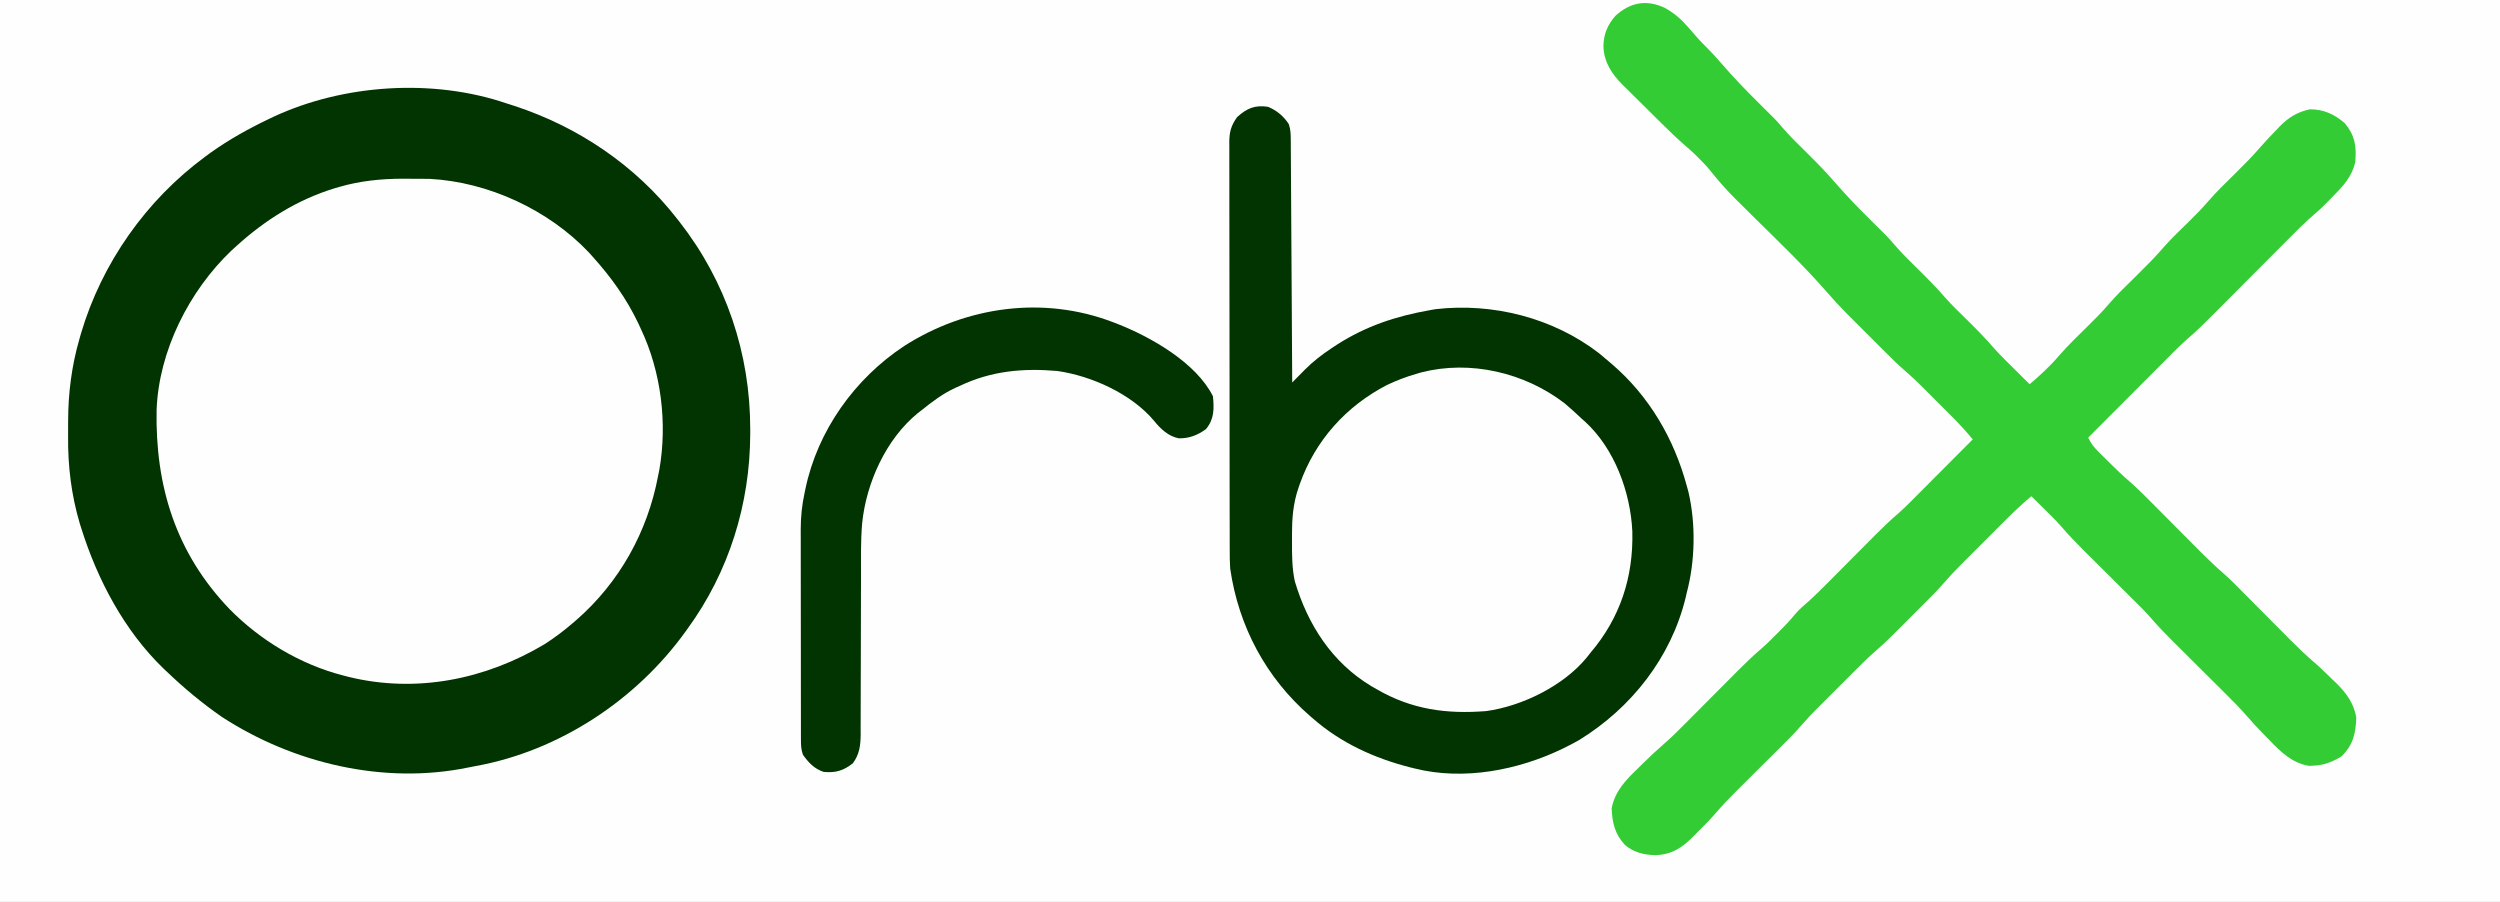
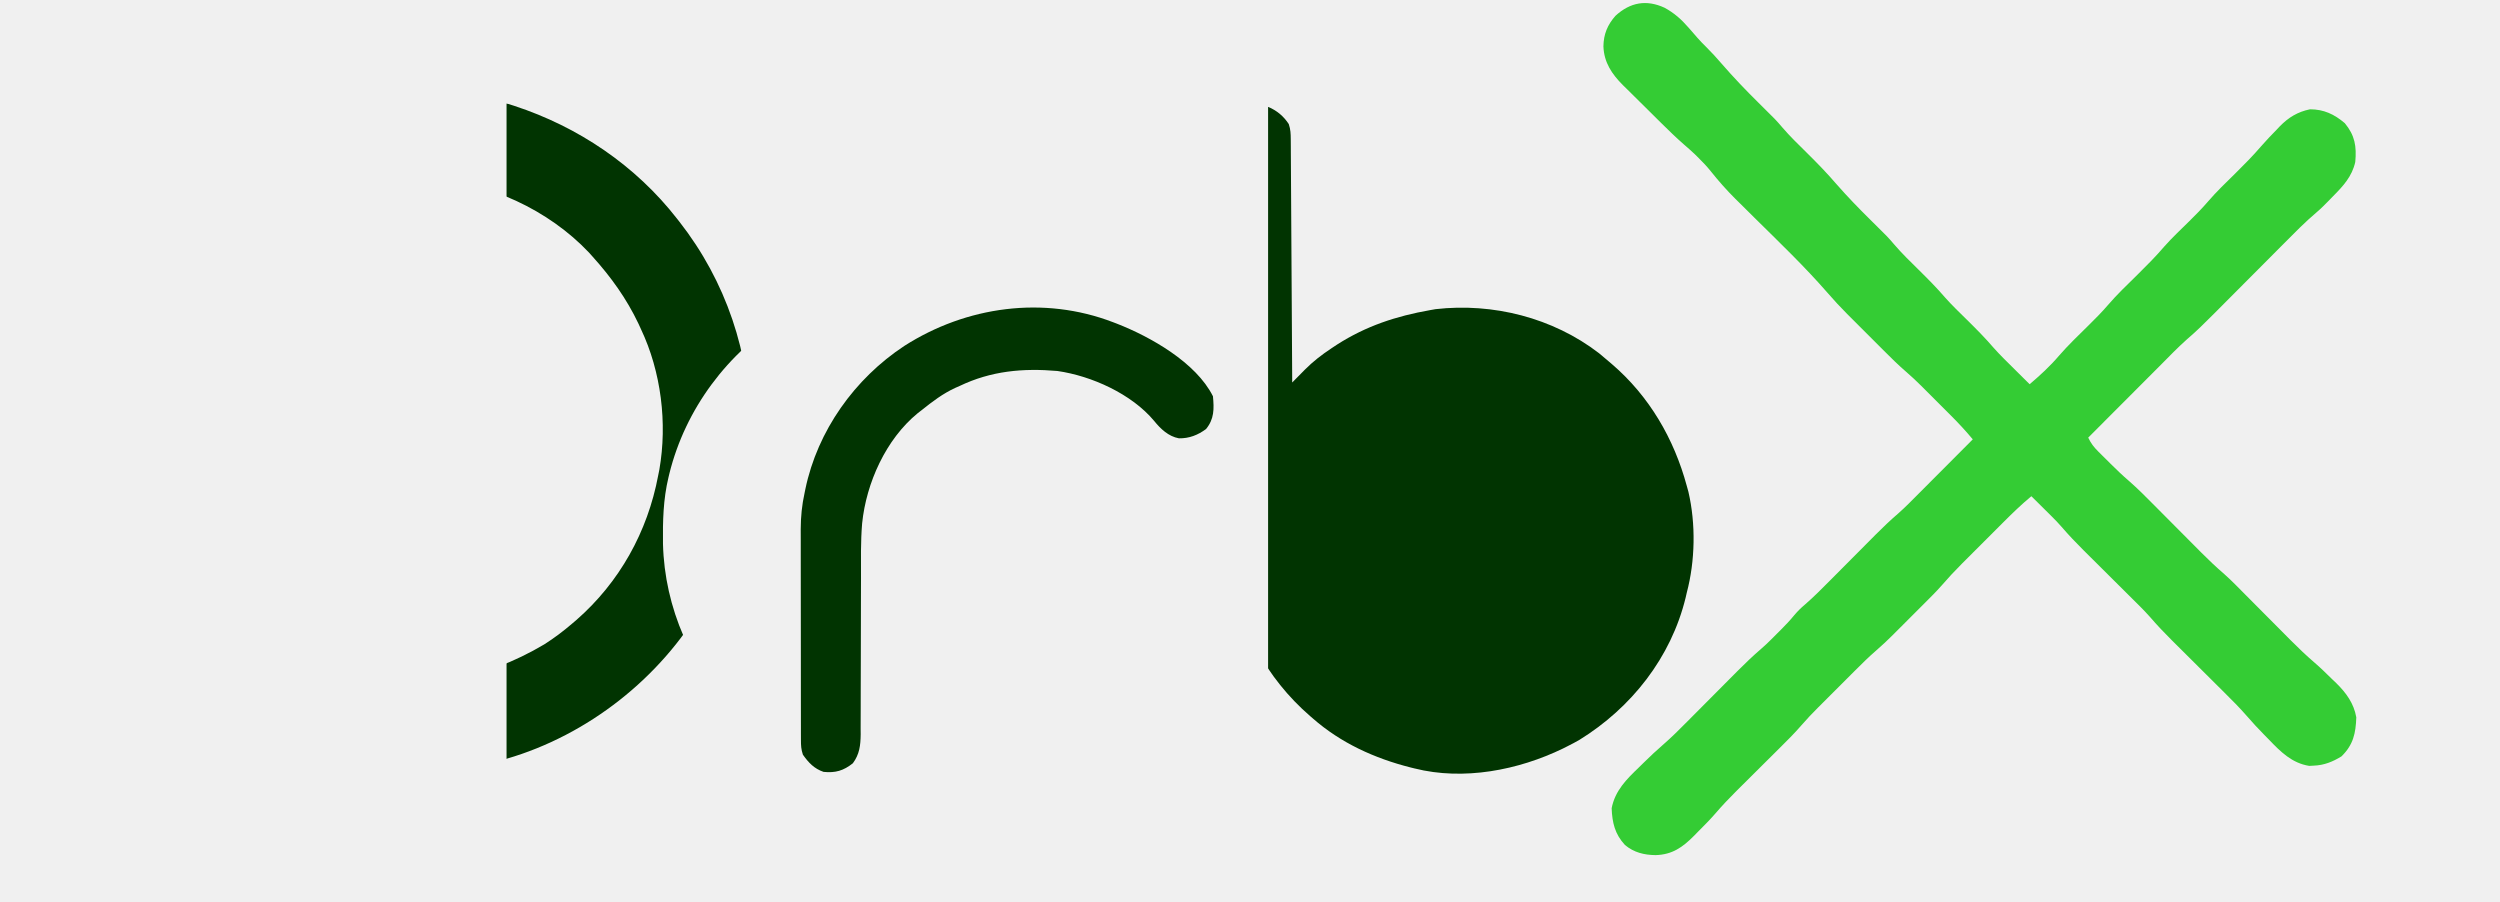
- <svg xmlns="http://www.w3.org/2000/svg" version="1.1" width="1451" height="523">
-   <path d="M0 0 C478.83 0 957.66 0 1451 0 C1451 172.59 1451 345.18 1451 523 C972.17 523 493.34 523 0 523 C0 350.41 0 177.82 0 0 Z " fill="#FEFEFE" transform="translate(0,0)" />
-   <path d="M0 0 C0.81 0.687 1.619 1.374 2.453 2.082 C13.983 12.144 22.959 23.046 31 36 C31.661 37.056 32.323 38.111 33.004 39.199 C52.781 71.876 56.409 111.388 48.086 148.152 C38.611 186.092 13.328 218.084 -19.75 238.316 C-42.748 251.997 -67.715 258.41 -94.438 258.25 C-95.727 258.258 -97.017 258.265 -98.346 258.273 C-110.841 258.248 -123.101 256.998 -135.125 253.5 C-136 253.246 -136.876 252.991 -137.778 252.729 C-159.471 246.083 -178.333 234.189 -195 219 C-195.935 218.149 -196.869 217.298 -197.832 216.422 C-224.613 190.829 -240.31 154.568 -241.203 117.652 C-241.356 104.478 -241.096 91.842 -238 79 C-237.834 78.303 -237.667 77.606 -237.496 76.888 C-228.209 39.377 -203.668 6.463 -170.75 -13.625 C-158.836 -20.674 -146.436 -26.536 -133 -30 C-131.898 -30.286 -130.796 -30.572 -129.66 -30.867 C-84.536 -41.925 -35.191 -30.189 0 0 Z " fill="#FEFEFE" transform="translate(332,138)" />
-   <path d="M0 0 C5.111 2.174 8.937 5.344 12 10 C13.073 13.218 13.138 15.557 13.158 18.941 C13.168 20.182 13.178 21.423 13.188 22.702 C13.194 24.08 13.2 25.457 13.205 26.835 C13.215 28.283 13.225 29.732 13.235 31.181 C13.262 35.116 13.283 39.052 13.303 42.988 C13.325 47.1 13.353 51.212 13.379 55.324 C13.429 63.112 13.474 70.899 13.517 78.687 C13.567 87.553 13.622 96.419 13.677 105.284 C13.791 123.523 13.898 141.761 14 160 C14.803 159.183 15.606 158.366 16.434 157.524 C17.509 156.438 18.585 155.352 19.66 154.266 C20.187 153.729 20.714 153.192 21.256 152.639 C26.084 147.776 31.273 143.768 37 140 C38.007 139.334 39.014 138.667 40.051 137.98 C56.96 127.183 74.306 121.478 94 118 C95.056 117.813 96.111 117.626 97.199 117.434 C130.525 113.632 165.304 122.409 192.062 143 C194.064 144.639 196.044 146.306 198 148 C198.514 148.438 199.027 148.876 199.556 149.328 C221.175 167.874 235.614 192.63 243 220 C243.483 221.742 243.483 221.742 243.977 223.52 C248.29 242.123 247.894 263.555 243 282 C242.675 283.419 242.675 283.419 242.344 284.867 C233.868 319.677 210.816 348.85 180.637 367.457 C178.455 368.713 176.251 369.873 174 371 C173.073 371.469 172.146 371.938 171.191 372.422 C145.188 385.018 113.491 391.196 85 384 C83.818 383.709 83.818 383.709 82.612 383.412 C61.819 378.139 42.209 369.229 26 355 C25.462 354.536 24.925 354.073 24.371 353.595 C-1.189 331.446 -17.142 301.518 -22 268 C-22.257 264.344 -22.279 260.707 -22.267 257.044 C-22.272 255.998 -22.276 254.952 -22.281 253.875 C-22.294 250.401 -22.292 246.928 -22.291 243.454 C-22.297 240.952 -22.303 238.449 -22.311 235.946 C-22.327 229.874 -22.333 223.802 -22.334 217.73 C-22.335 212.794 -22.339 207.858 -22.346 202.923 C-22.363 188.912 -22.372 174.901 -22.371 160.891 C-22.371 160.137 -22.371 159.383 -22.371 158.607 C-22.371 157.852 -22.37 157.098 -22.37 156.32 C-22.37 144.075 -22.389 131.83 -22.417 119.584 C-22.446 106.994 -22.459 94.405 -22.458 81.815 C-22.457 74.753 -22.463 67.691 -22.484 60.629 C-22.504 53.993 -22.504 47.358 -22.489 40.723 C-22.487 38.288 -22.492 35.852 -22.504 33.417 C-22.519 30.094 -22.51 26.772 -22.494 23.449 C-22.505 22.484 -22.515 21.52 -22.526 20.526 C-22.464 14.487 -21.517 10.951 -18 6 C-12.457 0.872 -7.516 -1.21 0 0 Z " fill="#013401" transform="translate(736,62)" />
-   <path d="M0 0 C1.514 0.486 3.029 0.972 4.543 1.457 C41.67 13.631 74.922 36.059 99 67 C99.42 67.533 99.84 68.066 100.273 68.615 C127.431 103.296 141.466 145.226 141.438 189.125 C141.437 190.511 141.437 190.511 141.437 191.925 C141.301 232.589 129.082 271.985 105 305 C104.415 305.816 104.415 305.816 103.819 306.648 C75.236 346.307 30.546 375.822 -17.79 384.594 C-19.253 384.863 -20.714 385.148 -22.171 385.449 C-71.178 395.57 -123.852 383.064 -165.375 356 C-176.711 348.117 -187.03 339.536 -197 330 C-197.678 329.363 -198.356 328.726 -199.055 328.07 C-221.836 306.129 -237.528 276.315 -246.875 246.438 C-247.137 245.614 -247.399 244.791 -247.669 243.943 C-252.605 227.261 -254.659 210.509 -254.467 193.158 C-254.437 190.302 -254.446 187.448 -254.459 184.592 C-254.442 168.171 -252.429 152.429 -247.875 136.625 C-247.576 135.578 -247.276 134.53 -246.968 133.451 C-234.894 92.693 -209.172 56.201 -175 31 C-173.939 30.218 -172.878 29.435 -171.785 28.629 C-160.879 20.85 -149.275 14.436 -137.188 8.688 C-136.531 8.374 -135.875 8.061 -135.198 7.738 C-94.444 -11.188 -42.64 -14.535 0 0 Z M-97.125 48.5 C-98 48.754 -98.876 49.009 -99.778 49.271 C-121.471 55.917 -140.333 67.811 -157 83 C-157.935 83.851 -158.869 84.702 -159.832 85.578 C-184.311 108.971 -201.837 143.768 -203.109 177.918 C-203.92 222.283 -191.927 261.02 -160.756 293.53 C-142.932 311.672 -119.674 325.638 -95 332 C-93.898 332.286 -92.796 332.572 -91.66 332.867 C-52.427 342.481 -12.352 334.385 21.875 314 C27.597 310.38 32.864 306.406 38 302 C38.81 301.313 39.619 300.626 40.453 299.918 C65.538 278.028 81.876 248.648 88 216 C88.227 214.875 88.454 213.749 88.688 212.59 C93.407 185.614 89.739 155.756 78 131 C77.499 129.907 76.997 128.814 76.48 127.688 C69.629 113.311 60.642 100.797 50 89 C48.962 87.836 48.962 87.836 47.902 86.648 C24.464 61.81 -10.707 45.523 -44.792 43.809 C-48.676 43.733 -52.553 43.727 -56.438 43.75 C-58.372 43.738 -58.372 43.738 -60.346 43.727 C-72.841 43.752 -85.101 45.002 -97.125 48.5 Z " fill="#013401" transform="translate(294,60)" />
+ <svg xmlns="http://www.w3.org/2000/svg" version="1.1" width="1451" height="523" viewBox="0 0 1451 523">
+   <defs>
+     <mask id="mask-o">
+       <rect x="0" y="0" width="1451" height="523" fill="white" />
+       <path d="M0 0 C0.81 0.687 1.619 1.374 2.453 2.082 C13.983 12.144 22.959 23.046 31 36 C31.661 37.056 32.323 38.111 33.004 39.199 C52.781 71.876 56.409 111.388 48.086 148.152 C38.611 186.092 13.328 218.084 -19.75 238.316 C-42.748 251.997 -67.715 258.41 -94.438 258.25 C-95.727 258.258 -97.017 258.265 -98.346 258.273 C-110.841 258.248 -123.101 256.998 -135.125 253.5 C-136 253.246 -136.876 252.991 -137.778 252.729 C-159.471 246.083 -178.333 234.189 -195 219 C-195.935 218.149 -196.869 217.298 -197.832 216.422 C-224.613 190.829 -240.31 154.568 -241.203 117.652 C-241.356 104.478 -241.096 91.842 -238 79 C-237.834 78.303 -237.667 77.606 -237.496 76.888 C-228.209 39.377 -203.668 6.463 -170.75 -13.625 C-158.836 -20.674 -146.436 -26.536 -133 -30 C-131.898 -30.286 -130.796 -30.572 -129.66 -30.867 C-84.536 -41.925 -35.191 -30.189 0 0 Z " fill="black" transform="translate(332,138)" />
+     </mask>
+     <mask id="mask-b">
+       <rect x="0" y="0" width="1451" height="523" fill="white" />
+       <path d="M0 0 C3.457 2.88 6.746 5.894 10 9 C10.903 9.791 10.903 9.791 11.824 10.598 C29.113 26.355 38.322 51.612 39.41 74.477 C40.057 100.984 32.358 124.672 15 145 C14.336 145.848 13.672 146.696 12.988 147.57 C-0.475 164.022 -24.54 175.854 -45.41 178.711 C-68.473 180.568 -88.862 177.744 -109 166 C-110.016 165.421 -111.032 164.842 -112.078 164.246 C-135.016 150.439 -148.979 128.528 -156.492 103.371 C-158.153 95.616 -158.152 87.962 -158.125 80.062 C-158.129 78.934 -158.133 77.805 -158.137 76.643 C-158.126 67.052 -157.543 58.479 -154.438 49.375 C-154.173 48.599 -153.908 47.822 -153.635 47.022 C-144.651 21.658 -126.813 1.784 -102.984 -10.562 C-97.47 -13.15 -91.864 -15.35 -86 -17 C-85.055 -17.28 -84.11 -17.559 -83.137 -17.848 C-54.679 -25.175 -23.156 -17.754 0 0 Z " fill="black" transform="translate(908,234)" />
+     </mask>
+   </defs>
+   <path d="M0 0 C1.514 0.486 3.029 0.972 4.543 1.457 C41.67 13.631 74.922 36.059 99 67 C99.42 67.533 99.84 68.066 100.273 68.615 C127.431 103.296 141.466 145.226 141.438 189.125 C141.437 190.511 141.437 190.511 141.437 191.925 C141.301 232.589 129.082 271.985 105 305 C104.415 305.816 104.415 305.816 103.819 306.648 C75.236 346.307 30.546 375.822 -17.79 384.594 C-19.253 384.863 -20.714 385.148 -22.171 385.449 C-71.178 395.57 -123.852 383.064 -165.375 356 C-176.711 348.117 -187.03 339.536 -197 330 C-197.678 329.363 -198.356 328.726 -199.055 328.07 C-221.836 306.129 -237.528 276.315 -246.875 246.438 C-247.137 245.614 -247.399 244.791 -247.669 243.943 C-252.605 227.261 -254.659 210.509 -254.467 193.158 C-254.437 190.302 -254.446 187.448 -254.459 184.592 C-254.442 168.171 -252.429 152.429 -247.875 136.625 C-247.576 135.578 -247.276 134.53 -246.968 133.451 C-234.894 92.693 -209.172 56.201 -175 31 C-173.939 30.218 -172.878 29.435 -171.785 28.629 C-160.879 20.85 -149.275 14.436 -137.188 8.688 C-136.531 8.374 -135.875 8.061 -135.198 7.738 C-94.444 -11.188 -42.64 -14.535 0 0 Z M-97.125 48.5 C-98 48.754 -98.876 49.009 -99.778 49.271 C-121.471 55.917 -140.333 67.811 -157 83 C-157.935 83.851 -158.869 84.702 -159.832 85.578 C-184.311 108.971 -201.837 143.768 -203.109 177.918 C-203.92 222.283 -191.927 261.02 -160.756 293.53 C-142.932 311.672 -119.674 325.638 -95 332 C-93.898 332.286 -92.796 332.572 -91.66 332.867 C-52.427 342.481 -12.352 334.385 21.875 314 C27.597 310.38 32.864 306.406 38 302 C38.81 301.313 39.619 300.626 40.453 299.918 C65.538 278.028 81.876 248.648 88 216 C88.227 214.875 88.454 213.749 88.688 212.59 C93.407 185.614 89.739 155.756 78 131 C77.499 129.907 76.997 128.814 76.48 127.688 C69.629 113.311 60.642 100.797 50 89 C48.962 87.836 48.962 87.836 47.902 86.648 C24.464 61.81 -10.707 45.523 -44.792 43.809 C-48.676 43.733 -52.553 43.727 -56.438 43.75 C-58.372 43.738 -58.372 43.738 -60.346 43.727 C-72.841 43.752 -85.101 45.002 -97.125 48.5 Z " fill="#013401" transform="translate(294,60)" mask="url(#mask-o)" />
+   <path d="M0 0 C0.707 0.269 1.414 0.538 2.142 0.815 C21.679 8.444 48.185 23.37 58 43 C58.682 50.373 58.767 56.133 54 62 C49.241 65.526 44.218 67.501 38.246 67.402 C32.218 66.322 27.601 61.934 23.875 57.312 C10.8 41.628 -12.414 31.186 -32.293 28.32 C-52.323 26.59 -70.723 28.265 -89 37 C-89.835 37.367 -90.671 37.735 -91.531 38.113 C-98.747 41.436 -104.818 46.053 -111 51 C-111.784 51.605 -112.567 52.209 -113.375 52.832 C-131.873 67.993 -143.217 93.322 -145.612 116.694 C-146.512 127.394 -146.28 138.175 -146.273 148.903 C-146.274 152.364 -146.289 155.825 -146.303 159.286 C-146.35 171.023 -146.374 182.76 -146.381 194.497 C-146.385 201.012 -146.403 207.526 -146.436 214.041 C-146.453 217.473 -146.462 220.906 -146.453 224.339 C-146.446 228.158 -146.463 231.976 -146.486 235.795 C-146.478 236.918 -146.469 238.041 -146.461 239.197 C-146.528 245.565 -147.121 250.768 -151 256 C-156.415 260.31 -161.122 261.694 -168 261 C-173.439 259.151 -176.774 255.624 -180 251 C-181.037 247.889 -181.128 245.737 -181.134 242.474 C-181.138 241.325 -181.142 240.175 -181.147 238.991 C-181.146 237.729 -181.146 236.467 -181.145 235.166 C-181.148 233.824 -181.152 232.482 -181.155 231.139 C-181.164 227.49 -181.167 223.841 -181.167 220.192 C-181.168 217.909 -181.17 215.626 -181.173 213.343 C-181.182 205.368 -181.186 197.393 -181.185 189.418 C-181.185 182.002 -181.195 174.587 -181.211 167.171 C-181.224 160.794 -181.229 154.417 -181.229 148.04 C-181.229 144.236 -181.231 140.432 -181.242 136.628 C-181.252 133.043 -181.252 129.458 -181.245 125.873 C-181.243 123.946 -181.251 122.02 -181.26 120.093 C-181.234 112.838 -180.562 106.083 -179 99 C-178.86 98.313 -178.721 97.626 -178.577 96.919 C-171.523 62.988 -149.963 32.758 -121.142 13.776 C-85.118 -9.246 -40.364 -15.47 0 0 Z " fill="#013401" transform="translate(646,187)" />
+   <path d="M0 0 C5.111 2.174 8.937 5.344 12 10 C13.073 13.218 13.138 15.557 13.158 18.941 C13.168 20.182 13.178 21.423 13.188 22.702 C13.194 24.08 13.2 25.457 13.205 26.835 C13.215 28.283 13.225 29.732 13.235 31.181 C13.262 35.116 13.283 39.052 13.303 42.988 C13.325 47.1 13.353 51.212 13.379 55.324 C13.429 63.112 13.474 70.899 13.517 78.687 C13.567 87.553 13.622 96.419 13.677 105.284 C13.791 123.523 13.898 141.761 14 160 C14.803 159.183 15.606 158.366 16.434 157.524 C17.509 156.438 18.585 155.352 19.66 154.266 C20.187 153.729 20.714 153.192 21.256 152.639 C26.084 147.776 31.273 143.768 37 140 C38.007 139.334 39.014 138.667 40.051 137.98 C56.96 127.183 74.306 121.478 94 118 C95.056 117.813 96.111 117.626 97.199 117.434 C130.525 113.632 165.304 122.409 192.062 143 C194.064 144.639 196.044 146.306 198 148 C198.514 148.438 199.027 148.876 199.556 149.328 C221.175 167.874 235.614 192.63 243 220 C243.483 221.742 243.483 221.742 243.977 223.52 C248.29 242.123 247.894 263.555 243 282 C242.675 283.419 242.675 283.419 242.344 284.867 C233.868 319.677 210.816 348.85 180.637 367.457 C178.455 368.713 176.251 369.873 174 371 C173.073 371.469 172.146 371.938 171.191 372.422 C145.188 385.018 113.491 391.196 85 384 C83.818 383.709 83.818 383.709 82.612 383.412 C61.819 378.139 42.209 369.229 26 355 C25.462 354.536 24.925 354.073 24.371 353.595 C-1.189 331.446 -17.142 301.518 -22 268 C-22.257 264.344 -22.279 260.707 -22.267 257.044 C-22.272 255.998 -22.276 254.952 -22.281 253.875 C-22.294 250.401 -22.292 246.928 -22.291 243.454 C-22.297 240.952 -22.303 238.449 -22.311 235.946 C-22.327 229.874 -22.333 223.802 -22.334 217.73 C-22.335 212.794 -22.339 207.858 -22.346 202.923 C-22.363 188.912 -22.372 174.901 -22.371 160.891 C-22.371 160.137 -22.371 159.383 -22.371 158.607 C-22.371 157.852 -22.37 157.098 -22.37 156.32 C-22.37 144.075 -22.389 131.83 -22.417 119.584 C-22.446 106.994 -22.459 94.405 -22.458 81.815 C-22.457 74.753 -22.463 67.691 -22.484 60.629 C-22.504 53.993 -22.504 47.358 -22.489 40.723 C-22.487 38.288 -22.492 35.852 -22.504 33.417 C-22.519 30.094 -22.51 26.772 -22.494 23.449 C-22.505 22.484 -22.515 21.52 -22.526 20.526 C-22.464 14.487 -21.517 10.951 -18 6 C-12.457 0.872 -7.516 -1.21 0 0 Z " fill="#013401" transform="translate(736,62)" mask="url(#mask-b)" />
  <path d="M0 0 C5.608 3.059 9.714 6.697 13.875 11.5 C14.468 12.174 15.061 12.848 15.672 13.543 C16.84 14.879 18.003 16.22 19.16 17.566 C20.835 19.455 22.574 21.232 24.375 23 C27.379 25.957 30.161 29.051 32.915 32.241 C39.81 40.188 47.007 47.74 54.5 55.125 C64.528 65.01 64.528 65.01 68.367 69.492 C72.75 74.609 77.58 79.273 82.375 84 C88.45 89.989 94.321 96.026 99.875 102.5 C106.151 109.659 112.721 116.444 119.5 123.125 C129.528 133.01 129.528 133.01 133.367 137.492 C137.75 142.609 142.58 147.273 147.375 152 C152.786 157.334 158.087 162.66 163.029 168.432 C166.94 172.815 171.193 176.877 175.375 181 C180.795 186.343 186.11 191.678 191.061 197.459 C194.789 201.653 198.827 205.553 202.812 209.5 C204.124 210.805 204.124 210.805 205.463 212.137 C207.598 214.26 209.735 216.381 211.875 218.5 C217.985 213.32 223.744 208.046 228.938 201.93 C234.34 195.725 240.282 190.049 246.137 184.277 C249.971 180.476 253.775 176.703 257.281 172.594 C262.63 166.348 268.63 160.691 274.478 154.918 C279.872 149.586 285.186 144.258 290.113 138.484 C294.64 133.385 299.637 128.705 304.492 123.922 C308.22 120.228 311.9 116.551 315.312 112.562 C320.308 106.737 325.871 101.447 331.332 96.063 C336.48 90.981 341.534 85.877 346.243 80.381 C349.128 77.056 352.174 73.897 355.25 70.75 C355.858 70.104 356.467 69.458 357.094 68.793 C362.178 63.613 367.437 60.426 374.59 58.934 C382.641 58.948 388.718 61.814 394.812 67 C400.686 74.12 401.696 80.428 400.875 89.5 C398.982 97.978 393.858 103.478 387.875 109.5 C387.188 110.213 386.501 110.926 385.793 111.66 C383.404 114.106 381.027 116.529 378.411 118.735 C371.777 124.345 365.725 130.536 359.606 136.693 C357.556 138.757 355.502 140.817 353.448 142.876 C349.088 147.248 344.731 151.624 340.375 156 C335.323 161.076 330.268 166.151 325.21 171.221 C323.198 173.239 321.19 175.26 319.182 177.281 C313.902 182.581 308.648 187.808 302.946 192.656 C297.766 197.268 292.954 202.301 288.062 207.215 C286.841 208.438 285.619 209.661 284.397 210.884 C281.206 214.079 278.018 217.278 274.83 220.477 C271.567 223.75 268.301 227.02 265.035 230.291 C258.646 236.691 252.259 243.095 245.875 249.5 C247.441 252.798 249.126 254.997 251.727 257.582 C252.496 258.35 253.266 259.117 254.059 259.908 C254.864 260.702 255.67 261.495 256.5 262.312 C257.282 263.094 258.065 263.876 258.871 264.682 C262.333 268.117 265.817 271.462 269.519 274.637 C274.66 279.111 279.424 283.943 284.219 288.781 C285.197 289.764 286.175 290.746 287.154 291.728 C290.75 295.337 294.341 298.952 297.932 302.567 C300.979 305.634 304.028 308.698 307.079 311.76 C308.493 313.18 309.903 314.603 311.313 316.026 C315.691 320.42 320.125 324.642 324.831 328.681 C329.069 332.452 333.009 336.535 337 340.562 C337.956 341.523 338.911 342.482 339.868 343.442 C343.381 346.968 346.888 350.499 350.395 354.031 C353.372 357.027 356.35 360.021 359.331 363.012 C360.712 364.399 362.088 365.788 363.465 367.178 C367.906 371.636 372.405 375.944 377.18 380.043 C380.788 383.144 384.166 386.483 387.562 389.812 C388.295 390.508 389.028 391.203 389.783 391.92 C395.593 397.636 400.009 403.656 401.469 411.82 C401.159 421.102 399.721 427.806 392.875 434.5 C387.783 437.619 382.822 439.65 376.812 439.875 C375.935 439.924 375.057 439.973 374.152 440.023 C364.069 438.413 357.496 431.8 350.688 424.688 C349.837 423.823 348.987 422.959 348.111 422.068 C344.546 418.42 341.07 414.736 337.751 410.863 C333.595 406.092 329.136 401.647 324.645 397.194 C323.119 395.682 321.597 394.166 320.075 392.649 C316.845 389.43 313.61 386.215 310.375 383 C306.62 379.269 302.868 375.537 299.119 371.8 C297.633 370.32 296.144 368.844 294.654 367.367 C290.153 362.882 285.814 358.351 281.678 353.528 C277.914 349.295 273.835 345.361 269.812 341.375 C268.852 340.419 267.893 339.464 266.933 338.507 C263.917 335.502 260.896 332.501 257.875 329.5 C254.368 326.017 250.863 322.532 247.363 319.044 C245.976 317.663 244.587 316.287 243.197 314.91 C238.739 310.469 234.439 305.968 230.341 301.193 C228.541 299.114 226.644 297.155 224.691 295.219 C223.992 294.523 223.293 293.827 222.572 293.109 C221.868 292.413 221.163 291.717 220.438 291 C219.706 290.273 218.974 289.546 218.221 288.797 C216.441 287.029 214.659 285.264 212.875 283.5 C207.178 288.239 201.919 293.31 196.688 298.555 C195.826 299.415 194.965 300.275 194.077 301.162 C192.264 302.974 190.452 304.788 188.642 306.603 C185.887 309.363 183.127 312.117 180.367 314.871 C178.599 316.64 176.83 318.41 175.062 320.18 C174.246 320.995 173.429 321.809 172.587 322.649 C168.417 326.836 164.424 331.102 160.569 335.579 C157.672 338.864 154.574 341.944 151.473 345.035 C150.791 345.718 150.11 346.4 149.408 347.103 C147.978 348.533 146.547 349.963 145.115 351.391 C142.943 353.557 140.777 355.728 138.611 357.9 C137.211 359.3 135.811 360.699 134.41 362.098 C133.773 362.736 133.137 363.375 132.481 364.033 C129.383 367.115 126.239 370.09 122.93 372.945 C118.583 376.703 114.521 380.71 110.465 384.777 C109.694 385.548 108.923 386.318 108.128 387.111 C106.509 388.729 104.892 390.349 103.275 391.969 C100.819 394.431 98.358 396.886 95.896 399.342 C94.315 400.924 92.733 402.507 91.152 404.09 C90.063 405.176 90.063 405.176 88.952 406.284 C85.67 409.581 82.479 412.906 79.446 416.434 C75.351 421.179 70.921 425.561 66.469 429.969 C65.585 430.848 64.702 431.728 63.791 432.635 C60.515 435.897 57.235 439.154 53.954 442.411 C50.727 445.615 47.504 448.823 44.281 452.031 C43.443 452.862 42.604 453.692 41.74 454.548 C37.443 458.827 33.315 463.181 29.362 467.779 C26.204 471.433 22.776 474.825 19.375 478.25 C18.654 478.991 17.934 479.732 17.191 480.496 C10.483 487.253 4.497 491.543 -5.25 491.812 C-11.911 491.724 -17.776 490.29 -22.977 485.957 C-28.833 479.653 -30.406 473.019 -30.719 464.602 C-28.761 454.374 -22.085 447.791 -14.812 440.812 C-13.444 439.466 -13.444 439.466 -12.049 438.092 C-8.274 434.398 -4.469 430.787 -0.46 427.348 C4.236 423.26 8.613 418.876 12.995 414.455 C14.474 412.963 15.957 411.474 17.44 409.986 C20.588 406.827 23.732 403.664 26.875 400.5 C30.523 396.828 34.173 393.158 37.827 389.492 C39.274 388.039 40.717 386.583 42.16 385.127 C46.716 380.554 51.321 376.126 56.222 371.924 C58.143 370.269 59.967 368.537 61.762 366.746 C62.704 365.805 62.704 365.805 63.666 364.846 C64.292 364.216 64.918 363.586 65.562 362.938 C66.2 362.304 66.837 361.67 67.494 361.018 C70.255 358.251 72.866 355.511 75.332 352.473 C77.315 350.155 79.099 348.385 81.401 346.443 C86.513 342.016 91.243 337.239 96 332.438 C96.956 331.477 97.911 330.518 98.868 329.558 C101.873 326.542 104.874 323.521 107.875 320.5 C111.358 316.993 114.843 313.488 118.331 309.988 C119.712 308.601 121.088 307.212 122.465 305.822 C126.798 301.473 131.19 297.3 135.846 293.302 C139.944 289.663 143.763 285.733 147.625 281.848 C148.524 280.948 149.422 280.047 150.348 279.12 C152.711 276.753 155.071 274.384 157.43 272.013 C159.849 269.584 162.27 267.159 164.691 264.732 C169.422 259.991 174.15 255.247 178.875 250.5 C174.86 245.688 170.665 241.142 166.227 236.719 C165.61 236.102 164.994 235.484 164.359 234.849 C163.065 233.553 161.769 232.259 160.472 230.966 C158.509 229.009 156.551 227.046 154.594 225.082 C153.326 223.815 152.058 222.548 150.789 221.281 C149.928 220.417 149.928 220.417 149.049 219.535 C146.108 216.61 143.109 213.804 139.969 211.094 C135.611 207.321 131.534 203.303 127.465 199.223 C126.694 198.452 125.923 197.682 125.128 196.889 C123.509 195.271 121.892 193.651 120.275 192.031 C117.819 189.569 115.358 187.114 112.896 184.658 C111.315 183.076 109.733 181.493 108.152 179.91 C107.426 179.186 106.7 178.462 105.952 177.716 C102.004 173.75 98.233 169.691 94.577 165.456 C81.24 150.13 66.485 136.037 52.047 121.768 C49.225 118.978 46.411 116.18 43.598 113.383 C42.332 112.137 42.332 112.137 41.04 110.866 C35.933 105.781 31.269 100.488 26.774 94.853 C24.583 92.138 22.301 89.692 19.812 87.25 C19.058 86.502 18.304 85.755 17.527 84.984 C15.471 83.058 13.39 81.212 11.255 79.376 C6.719 75.414 2.419 71.241 -1.859 67.004 C-2.66 66.212 -3.46 65.419 -4.285 64.603 C-5.964 62.938 -7.641 61.271 -9.317 59.603 C-11.025 57.907 -12.738 56.215 -14.455 54.527 C-16.954 52.071 -19.439 49.602 -21.922 47.129 C-22.685 46.383 -23.449 45.637 -24.236 44.868 C-30.61 38.468 -35.152 31.75 -35.5 22.438 C-35.416 15.409 -33.153 9.909 -28.48 4.648 C-19.906 -3.21 -10.494 -4.857 0 0 Z " fill="#34CC34" transform="translate(966.125,4.5)" />
-   <path d="M0 0 C3.457 2.88 6.746 5.894 10 9 C10.903 9.791 10.903 9.791 11.824 10.598 C29.113 26.355 38.322 51.612 39.41 74.477 C40.057 100.984 32.358 124.672 15 145 C14.336 145.848 13.672 146.696 12.988 147.57 C-0.475 164.022 -24.54 175.854 -45.41 178.711 C-68.473 180.568 -88.862 177.744 -109 166 C-110.016 165.421 -111.032 164.842 -112.078 164.246 C-135.016 150.439 -148.979 128.528 -156.492 103.371 C-158.153 95.616 -158.152 87.962 -158.125 80.062 C-158.129 78.934 -158.133 77.805 -158.137 76.643 C-158.126 67.052 -157.543 58.479 -154.438 49.375 C-154.173 48.599 -153.908 47.822 -153.635 47.022 C-144.651 21.658 -126.813 1.784 -102.984 -10.562 C-97.47 -13.15 -91.864 -15.35 -86 -17 C-85.055 -17.28 -84.11 -17.559 -83.137 -17.848 C-54.679 -25.175 -23.156 -17.754 0 0 Z " fill="#FEFEFE" transform="translate(908,234)" />
-   <path d="M0 0 C0.707 0.269 1.414 0.538 2.142 0.815 C21.679 8.444 48.185 23.37 58 43 C58.682 50.373 58.767 56.133 54 62 C49.241 65.526 44.218 67.501 38.246 67.402 C32.218 66.322 27.601 61.934 23.875 57.312 C10.8 41.628 -12.414 31.186 -32.293 28.32 C-52.323 26.59 -70.723 28.265 -89 37 C-89.835 37.367 -90.671 37.735 -91.531 38.113 C-98.747 41.436 -104.818 46.053 -111 51 C-111.784 51.605 -112.567 52.209 -113.375 52.832 C-131.873 67.993 -143.217 93.322 -145.612 116.694 C-146.512 127.394 -146.28 138.175 -146.273 148.903 C-146.274 152.364 -146.289 155.825 -146.303 159.286 C-146.35 171.023 -146.374 182.76 -146.381 194.497 C-146.385 201.012 -146.403 207.526 -146.436 214.041 C-146.453 217.473 -146.462 220.906 -146.453 224.339 C-146.446 228.158 -146.463 231.976 -146.486 235.795 C-146.478 236.918 -146.469 238.041 -146.461 239.197 C-146.528 245.565 -147.121 250.768 -151 256 C-156.415 260.31 -161.122 261.694 -168 261 C-173.439 259.151 -176.774 255.624 -180 251 C-181.037 247.889 -181.128 245.737 -181.134 242.474 C-181.138 241.325 -181.142 240.175 -181.147 238.991 C-181.146 237.729 -181.146 236.467 -181.145 235.166 C-181.148 233.824 -181.152 232.482 -181.155 231.139 C-181.164 227.49 -181.167 223.841 -181.167 220.192 C-181.168 217.909 -181.17 215.626 -181.173 213.343 C-181.182 205.368 -181.186 197.393 -181.185 189.418 C-181.185 182.002 -181.195 174.587 -181.211 167.171 C-181.224 160.794 -181.229 154.417 -181.229 148.04 C-181.229 144.236 -181.231 140.432 -181.242 136.628 C-181.252 133.043 -181.252 129.458 -181.245 125.873 C-181.243 123.946 -181.251 122.02 -181.26 120.093 C-181.234 112.838 -180.562 106.083 -179 99 C-178.86 98.313 -178.721 97.626 -178.577 96.919 C-171.523 62.988 -149.963 32.758 -121.142 13.776 C-85.118 -9.246 -40.364 -15.47 0 0 Z " fill="#013401" transform="translate(646,187)" />
</svg>
